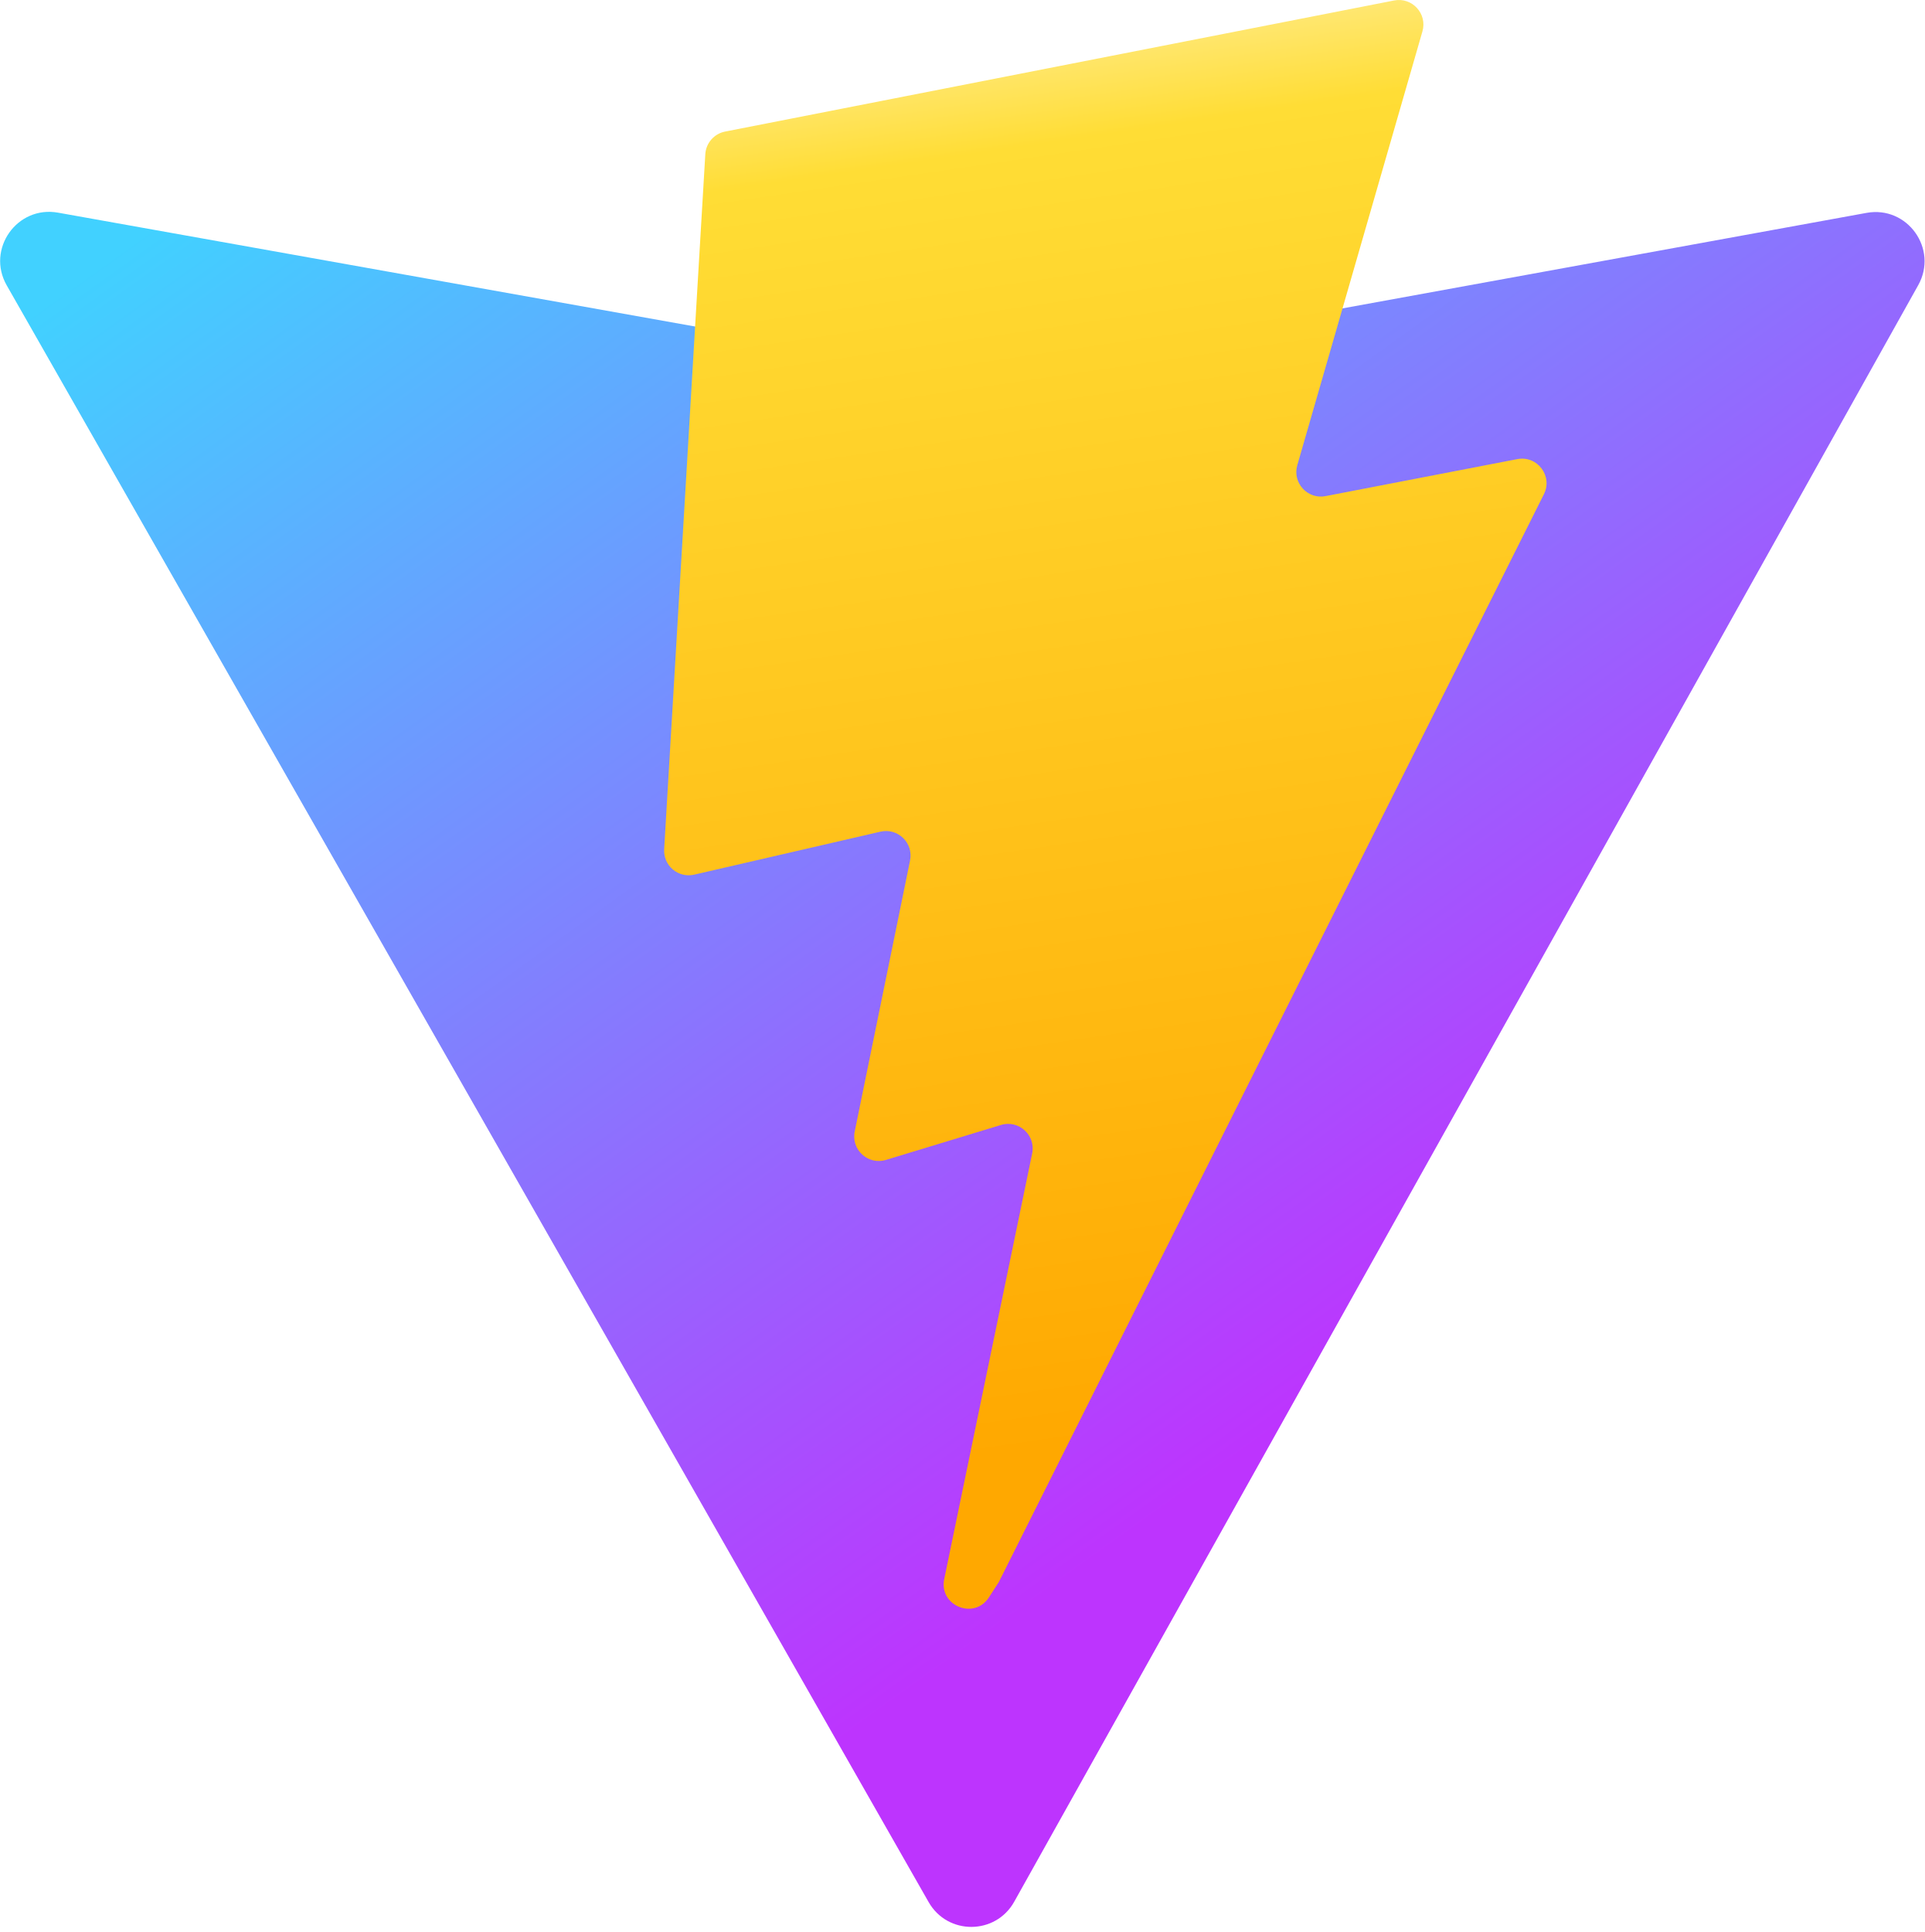
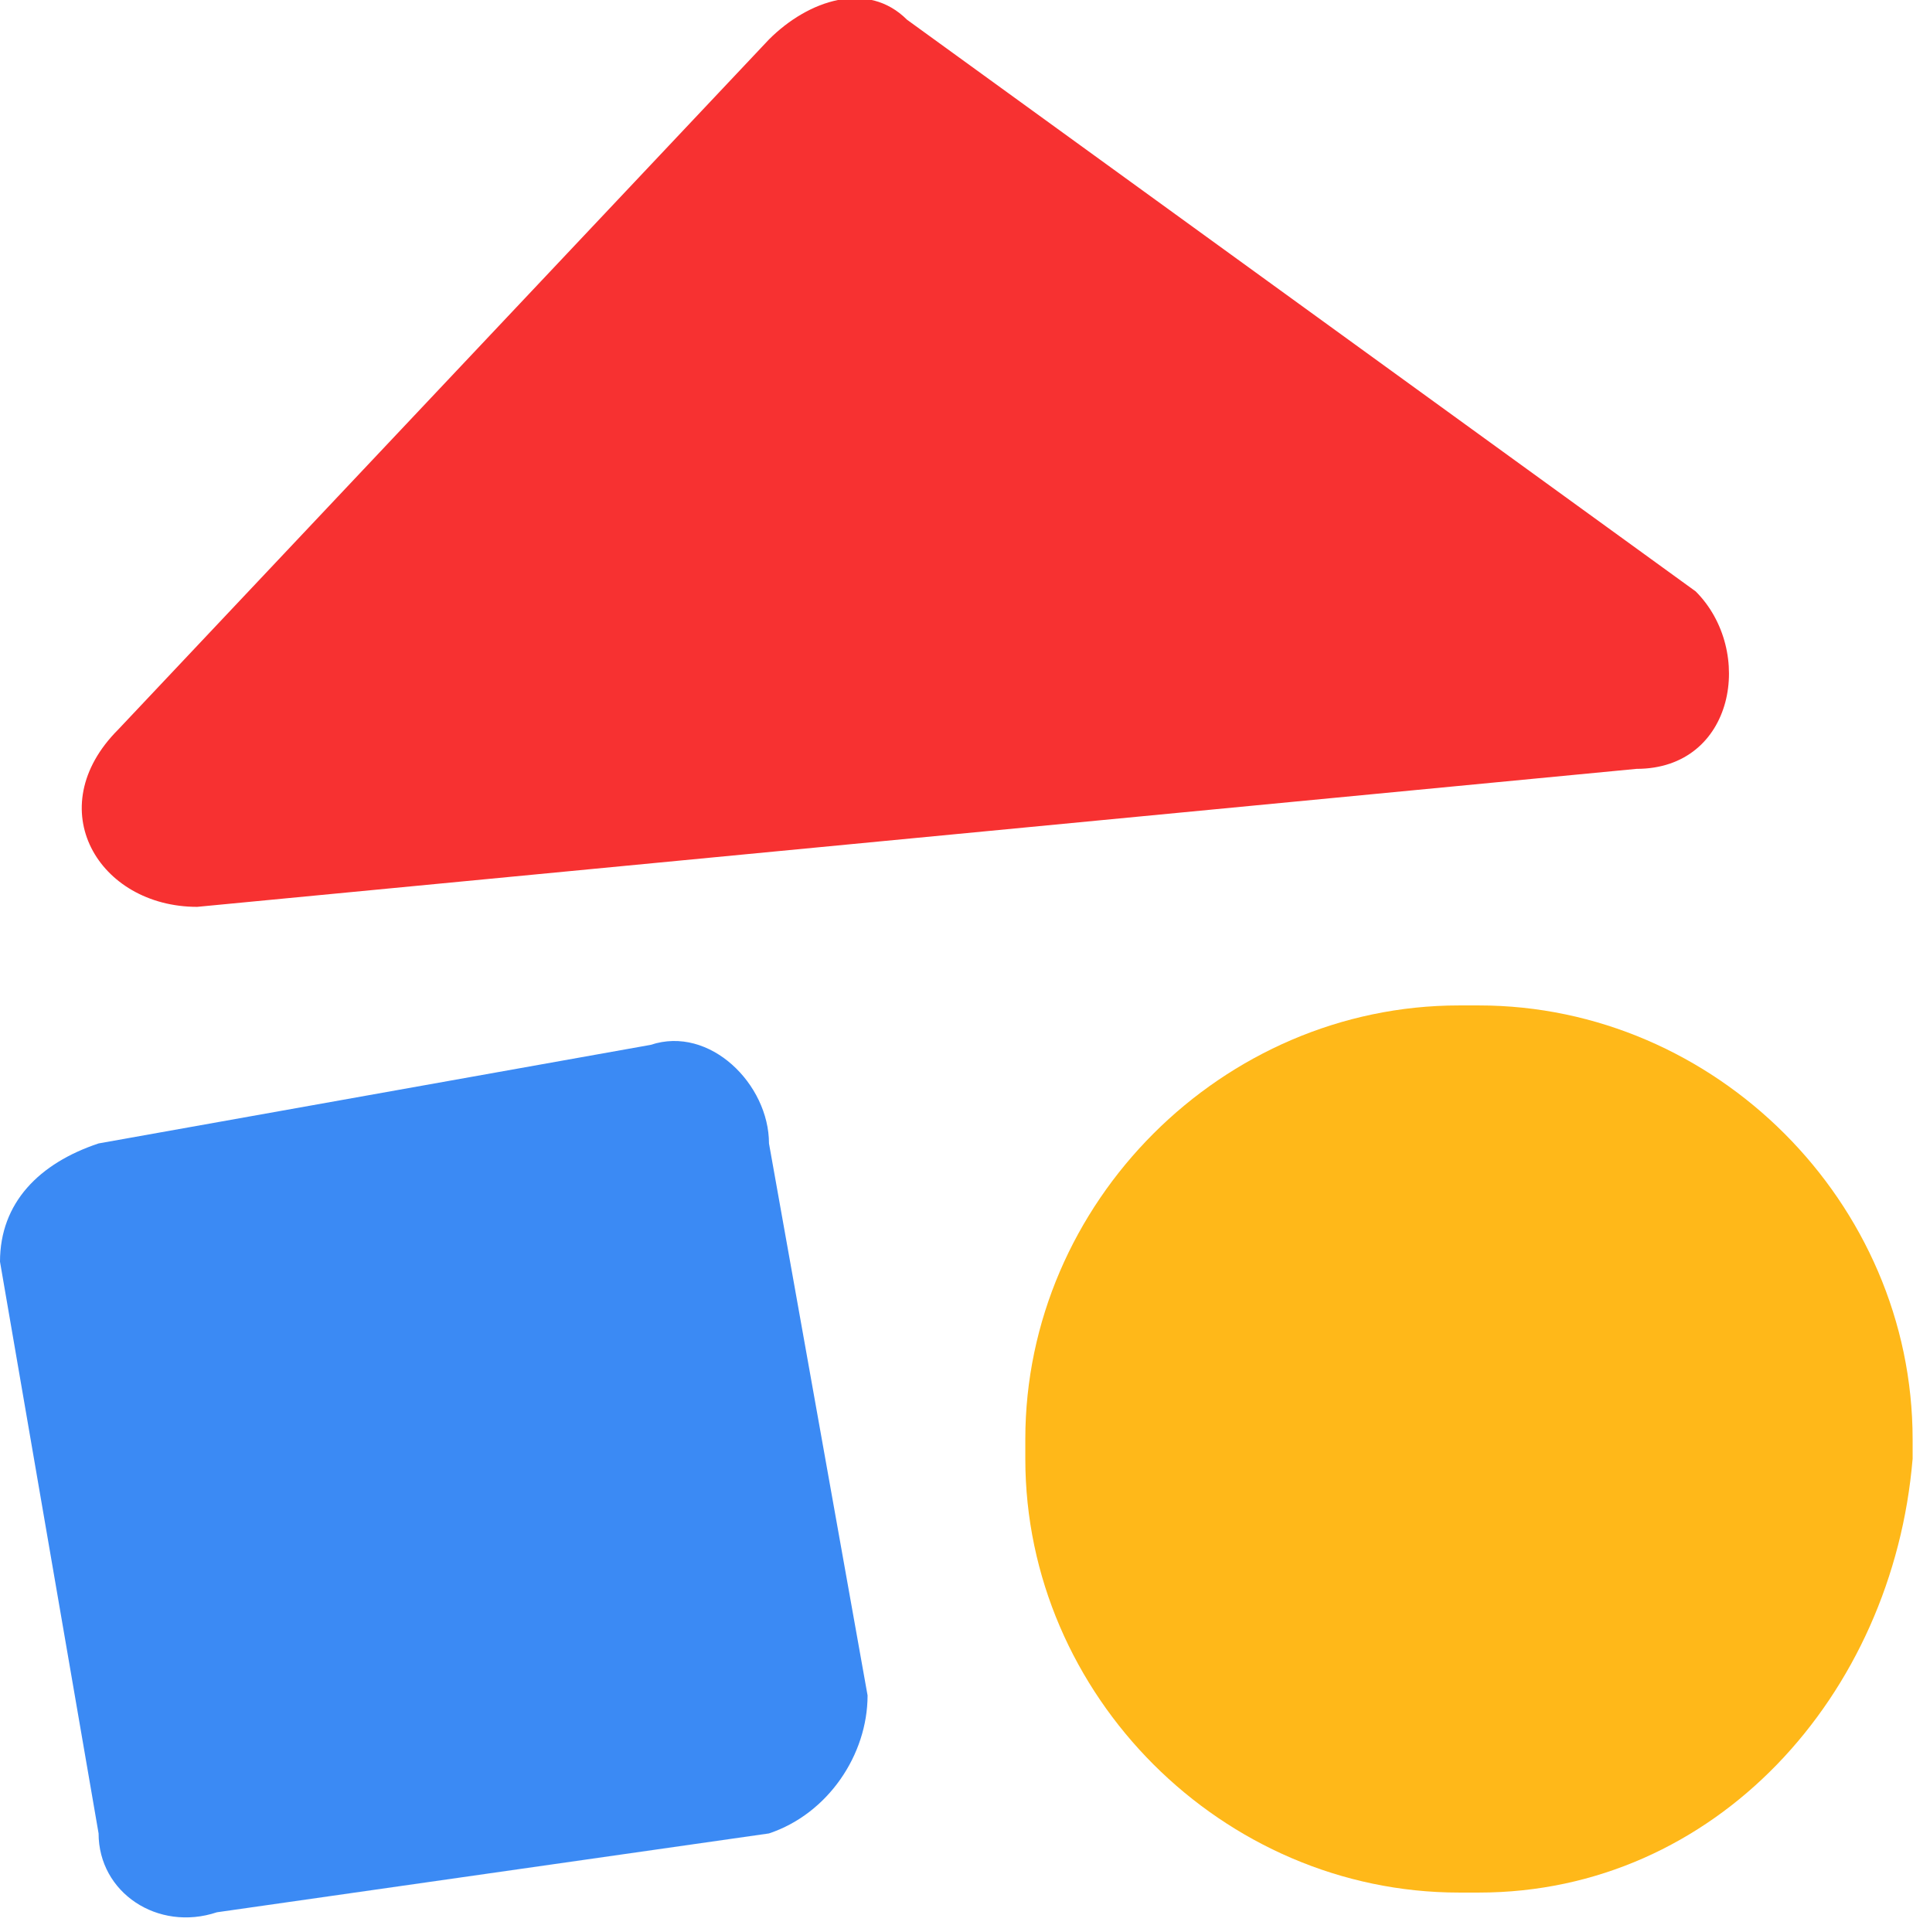
- <svg xmlns="http://www.w3.org/2000/svg" aria-hidden="true" role="img" class="iconify iconify--logos" width="31.88" height="32" preserveAspectRatio="xMidYMid meet" viewBox="0 0 256 257">
-   <defs>
-     <linearGradient id="IconifyId1813088fe1fbc01fb466" x1="-.828%" x2="57.636%" y1="7.652%" y2="78.411%">
-       <stop offset="0%" stop-color="#41D1FF" />
-       <stop offset="100%" stop-color="#BD34FE" />
-     </linearGradient>
-     <linearGradient id="IconifyId1813088fe1fbc01fb467" x1="43.376%" x2="50.316%" y1="2.242%" y2="89.03%">
-       <stop offset="0%" stop-color="#FFEA83" />
-       <stop offset="8.333%" stop-color="#FFDD35" />
-       <stop offset="100%" stop-color="#FFA800" />
-     </linearGradient>
-   </defs>
-   <path fill="url(#IconifyId1813088fe1fbc01fb466)" d="M255.153 37.938L134.897 252.976c-2.483 4.44-8.862 4.466-11.382.048L.875 37.958c-2.746-4.814 1.371-10.646 6.827-9.67l120.385 21.517a6.537 6.537 0 0 0 2.322-.004l117.867-21.483c5.438-.991 9.574 4.796 6.877 9.62Z" />
-   <path fill="url(#IconifyId1813088fe1fbc01fb467)" d="M185.432.063L96.44 17.501a3.268 3.268 0 0 0-2.634 3.014l-5.474 92.456a3.268 3.268 0 0 0 3.997 3.378l24.777-5.718c2.318-.535 4.413 1.507 3.936 3.838l-7.361 36.047c-.495 2.426 1.782 4.5 4.151 3.78l15.304-4.649c2.372-.72 4.652 1.36 4.15 3.788l-11.698 56.621c-.732 3.542 3.979 5.473 5.943 2.437l1.313-2.028l72.516-144.72c1.215-2.423-.88-5.186-3.54-4.672l-25.505 4.922c-2.396.462-4.435-1.77-3.759-4.114l16.646-57.705c.677-2.35-1.37-4.583-3.769-4.113Z" />
+ <svg xmlns="http://www.w3.org/2000/svg" version="1.1" id="Layer_1" x="0px" y="0px" viewBox="0 0 9.7 9.8" style="enable-background:new 0 0 9.7 9.8;" xml:space="preserve">
+   <style type="text/css">
+ 	.st0{fill:#3B8AF4;}
+ 	.st1{fill:#FFB819;}
+ 	.st2{fill:#F73131;}
+ </style>
+   <g>
+     <g>
+       <g>
+         <path class="st0" d="M3.9,9.3L1.1,9.7C0.8,9.8,0.5,9.6,0.5,9.3L0,6.4C0,6.1,0.2,5.9,0.5,5.8l2.8-0.5c0.3-0.1,0.6,0.2,0.6,0.5     l0.5,2.8C4.4,8.9,4.2,9.2,3.9,9.3z" />
+       </g>
+       <g>
+         <g>
+           <g>
+             <path class="st1" d="M7.5,9.6l-0.1,0c-1.2,0-2.2-1-2.2-2.2l0-0.1c0-1.2,1-2.2,2.2-2.2l0.1,0c1.2,0,2.2,1,2.2,2.2l0,0.1       C9.6,8.6,8.7,9.6,7.5,9.6z" />
+           </g>
+         </g>
+       </g>
+     </g>
+     <path class="st2" d="M3.9,0.2L0.6,3.7C0.2,4.1,0.5,4.6,1,4.6l7.3-0.7c0.5,0,0.6-0.6,0.3-0.9L4.6,0.1C4.4-0.1,4.1,0,3.9,0.2z" />
+   </g>
</svg>
